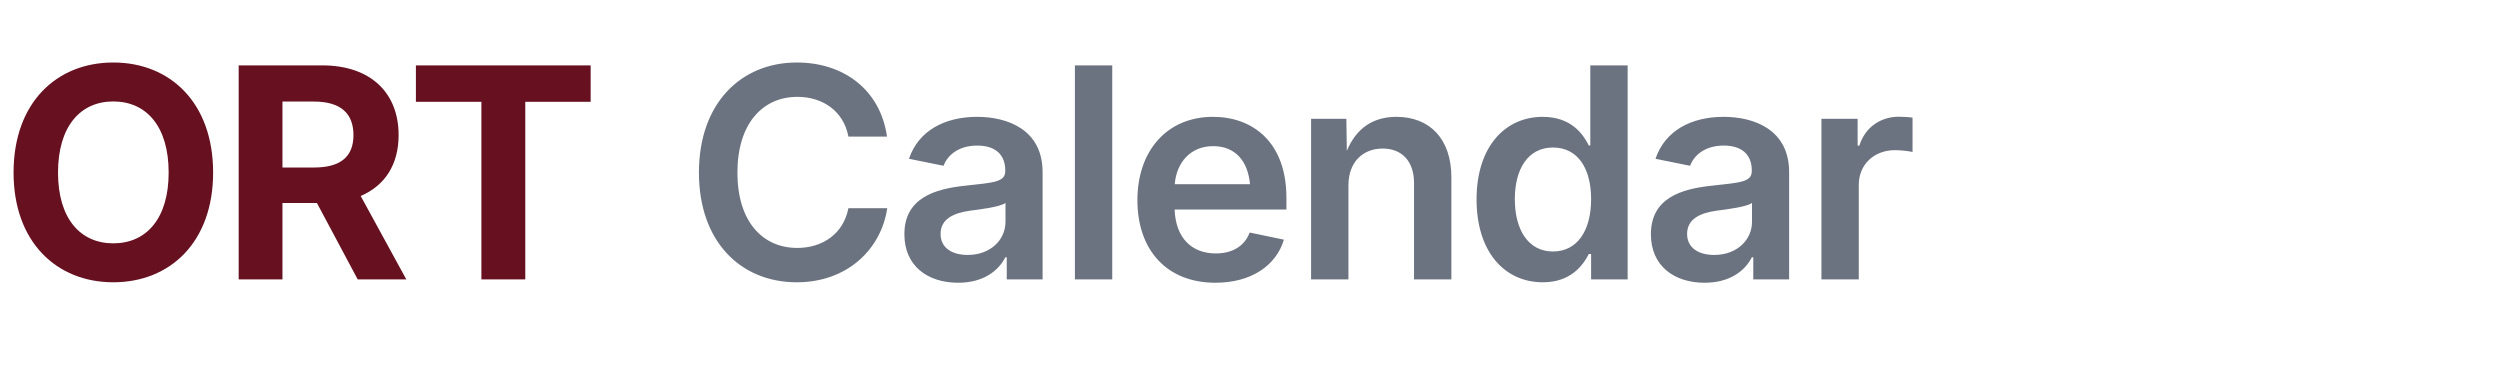
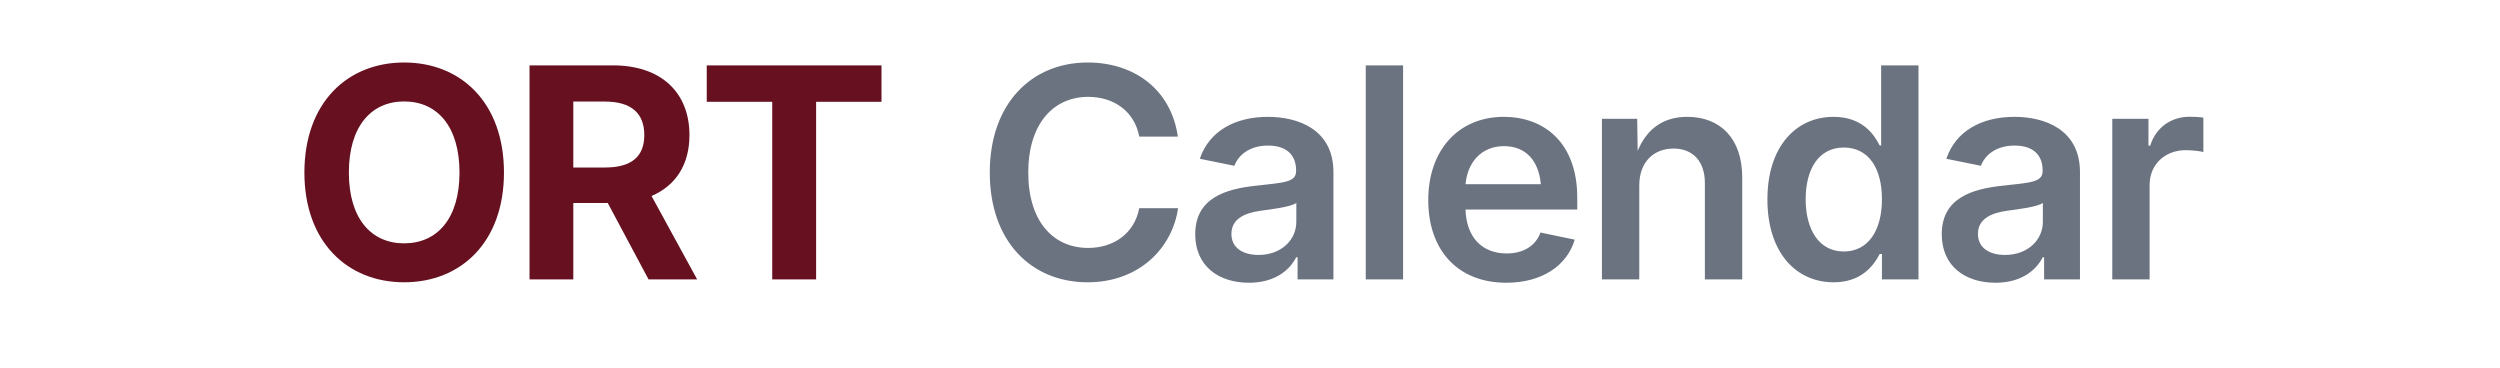
<svg xmlns="http://www.w3.org/2000/svg" viewBox="0 0 340 50">
-   <text y="38" font-family="system-ui, -apple-system, 'Segoe UI', sans-serif" font-size="40" letter-spacing="-1">
+   <text x="170" y="38" text-anchor="middle" font-family="system-ui, -apple-system, 'Segoe UI', sans-serif" font-size="40" letter-spacing="-1">
    <tspan fill="#661020" font-weight="700">ORT</tspan>
    <tspan fill="#6b7280" font-weight="600"> Calendar</tspan>
  </text>
</svg>
